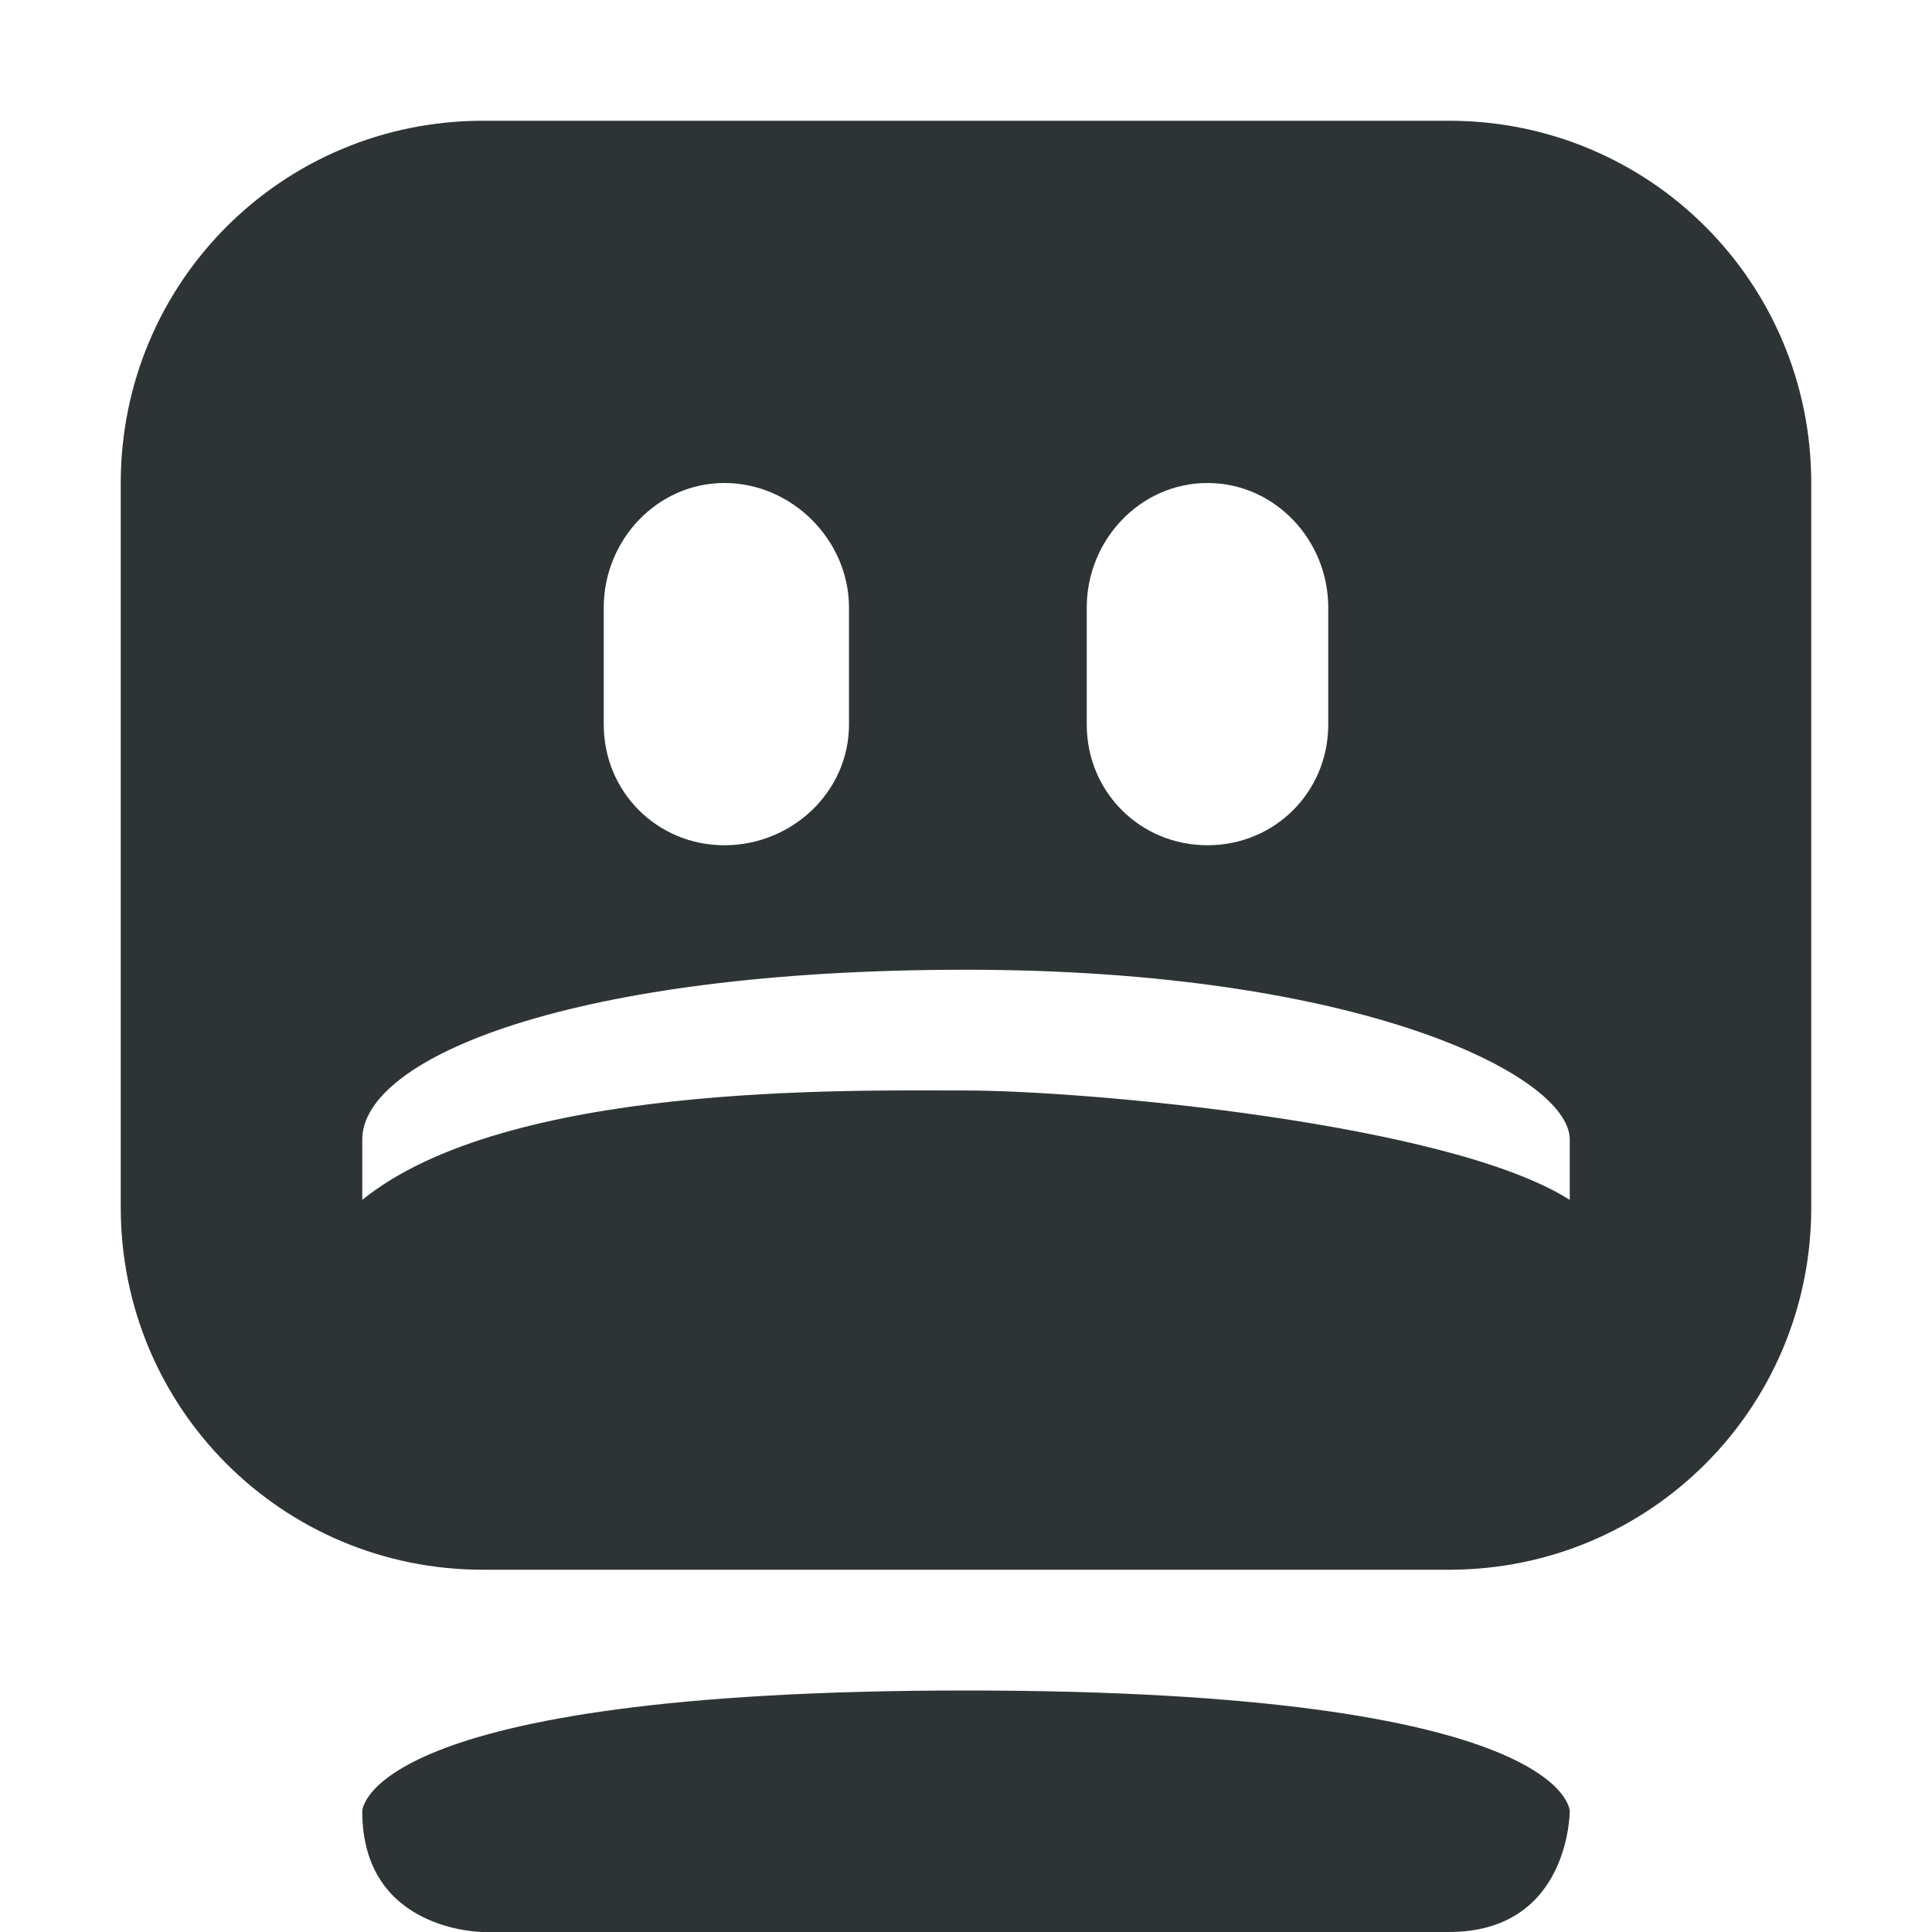
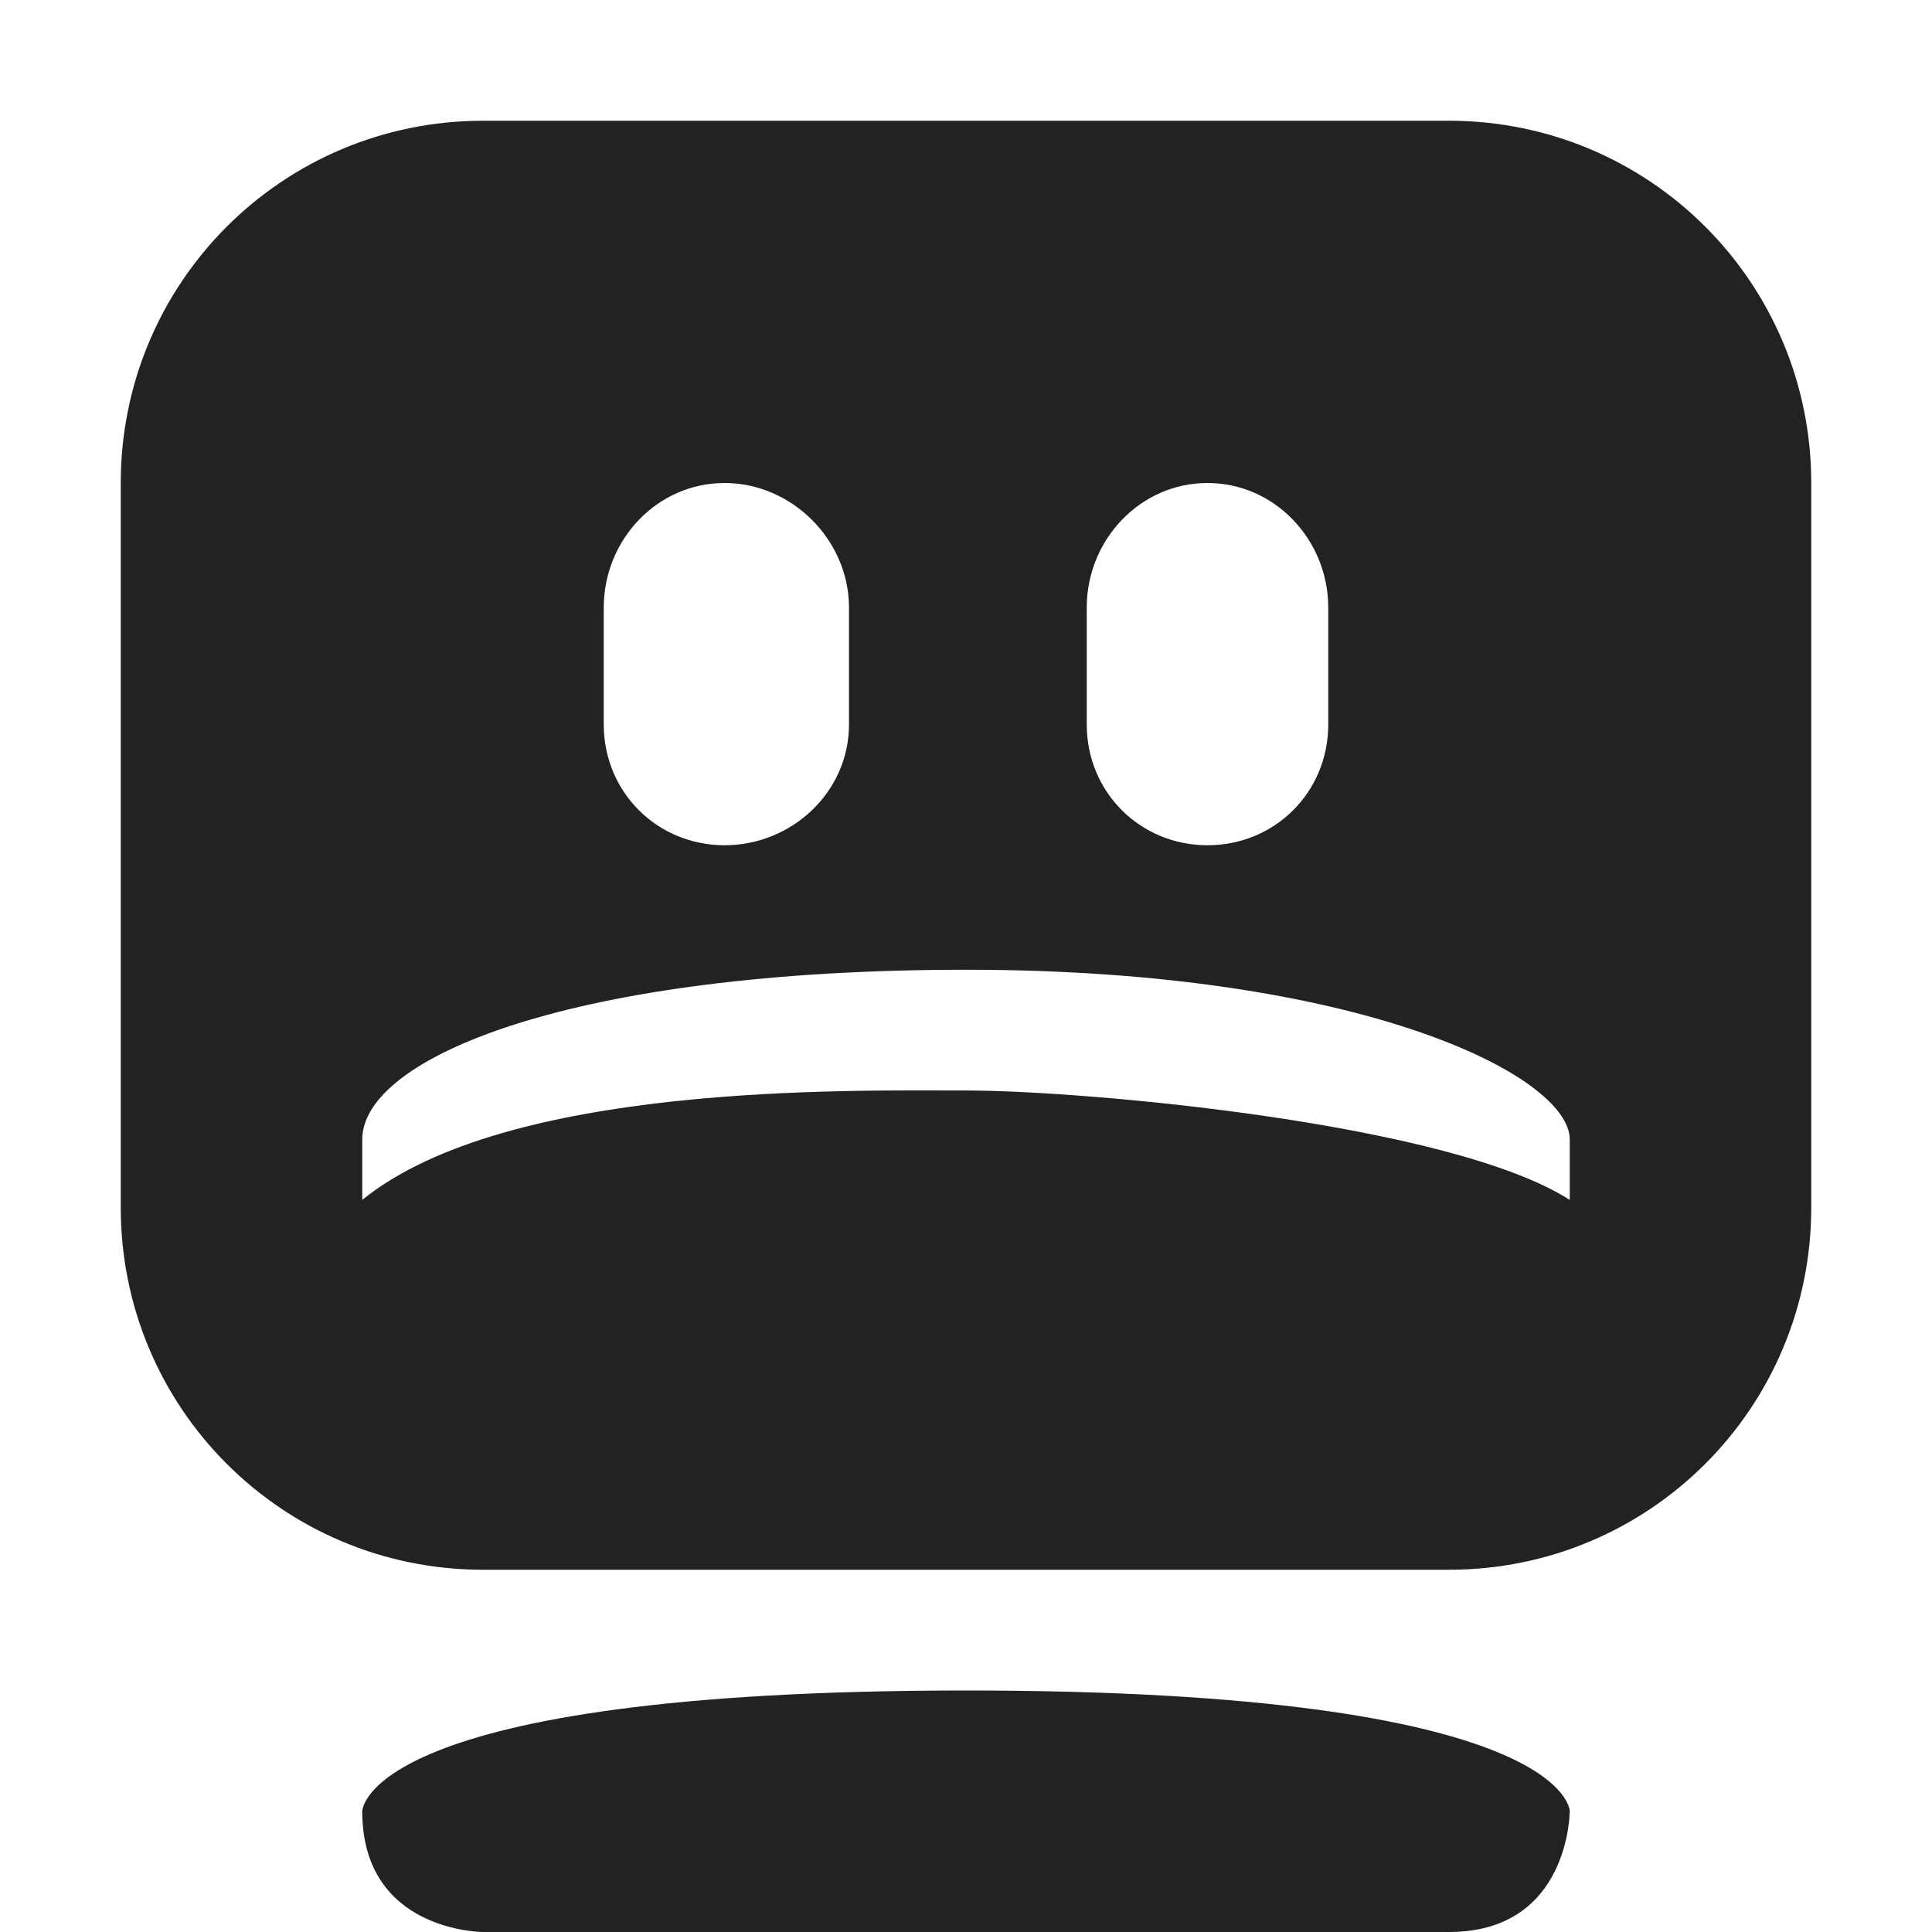
- <svg xmlns="http://www.w3.org/2000/svg" width="16" height="16">
-   <path d="M4 1C2.338 1 1 2.338 1 4v6c0 1.662 1.338 3 3 3h8c1.662 0 3-1.338 3-3V4c0-1.662-1.338-3-3-3zm2 3c.558 0 1.031.473 1.031 1.031V6c0 .558-.473 1-1.031 1-.558 0-1-.442-1-1v-.969C5 4.473 5.442 4 6 4zm4 0c.558 0 1 .473 1 1.031V6c0 .558-.442 1-1 1s-1-.442-1-1v-.969C9 4.473 9.442 4 10 4zM8 8.031c3.256 0 5 .874 5 1.406v.5c-.997-.636-4.016-.906-5-.906s-3.805-.062-5 .906v-.5c0-.68 1.744-1.406 5-1.406zM8 14c-5 0-5 1-5 1 0 1 1 1 1 1h8c1 0 1-1 1-1s0-1-5-1z" fill="#474747" style="fill:#2e3436;fill-opacity:1" />
+ <svg xmlns="http://www.w3.org/2000/svg" height="16px" viewBox="0 0 16 16" width="16px">
+   <path d="m 4 1 c -1.66 0 -3 1.34 -3 3 v 6 c 0 1.66 1.34 3 3 3 h 8 c 1.66 0 3 -1.34 3 -3 v -6 c 0 -1.66 -1.34 -3 -3 -3 z m 2 3 c 0.559 0 1.031 0.473 1.031 1.031 v 0.969 c 0 0.559 -0.473 1 -1.031 1 s -1 -0.441 -1 -1 v -0.969 c 0 -0.559 0.441 -1.031 1 -1.031 z m 4 0 c 0.559 0 1 0.473 1 1.031 v 0.969 c 0 0.559 -0.441 1 -1 1 s -1 -0.441 -1 -1 v -0.969 c 0 -0.559 0.441 -1.031 1 -1.031 z m -2 4.031 c 3.258 0 5 0.875 5 1.406 v 0.5 c -0.996 -0.637 -4.016 -0.906 -5 -0.906 s -3.805 -0.062 -5 0.906 v -0.5 c 0 -0.68 1.742 -1.406 5 -1.406 z m 0 5.969 c -5 0 -5 1 -5 1 c 0 1 1 1 1 1 h 8 c 1 0 1 -1 1 -1 s 0 -1 -5 -1 z m 0 0" fill="#222222" />
</svg>
